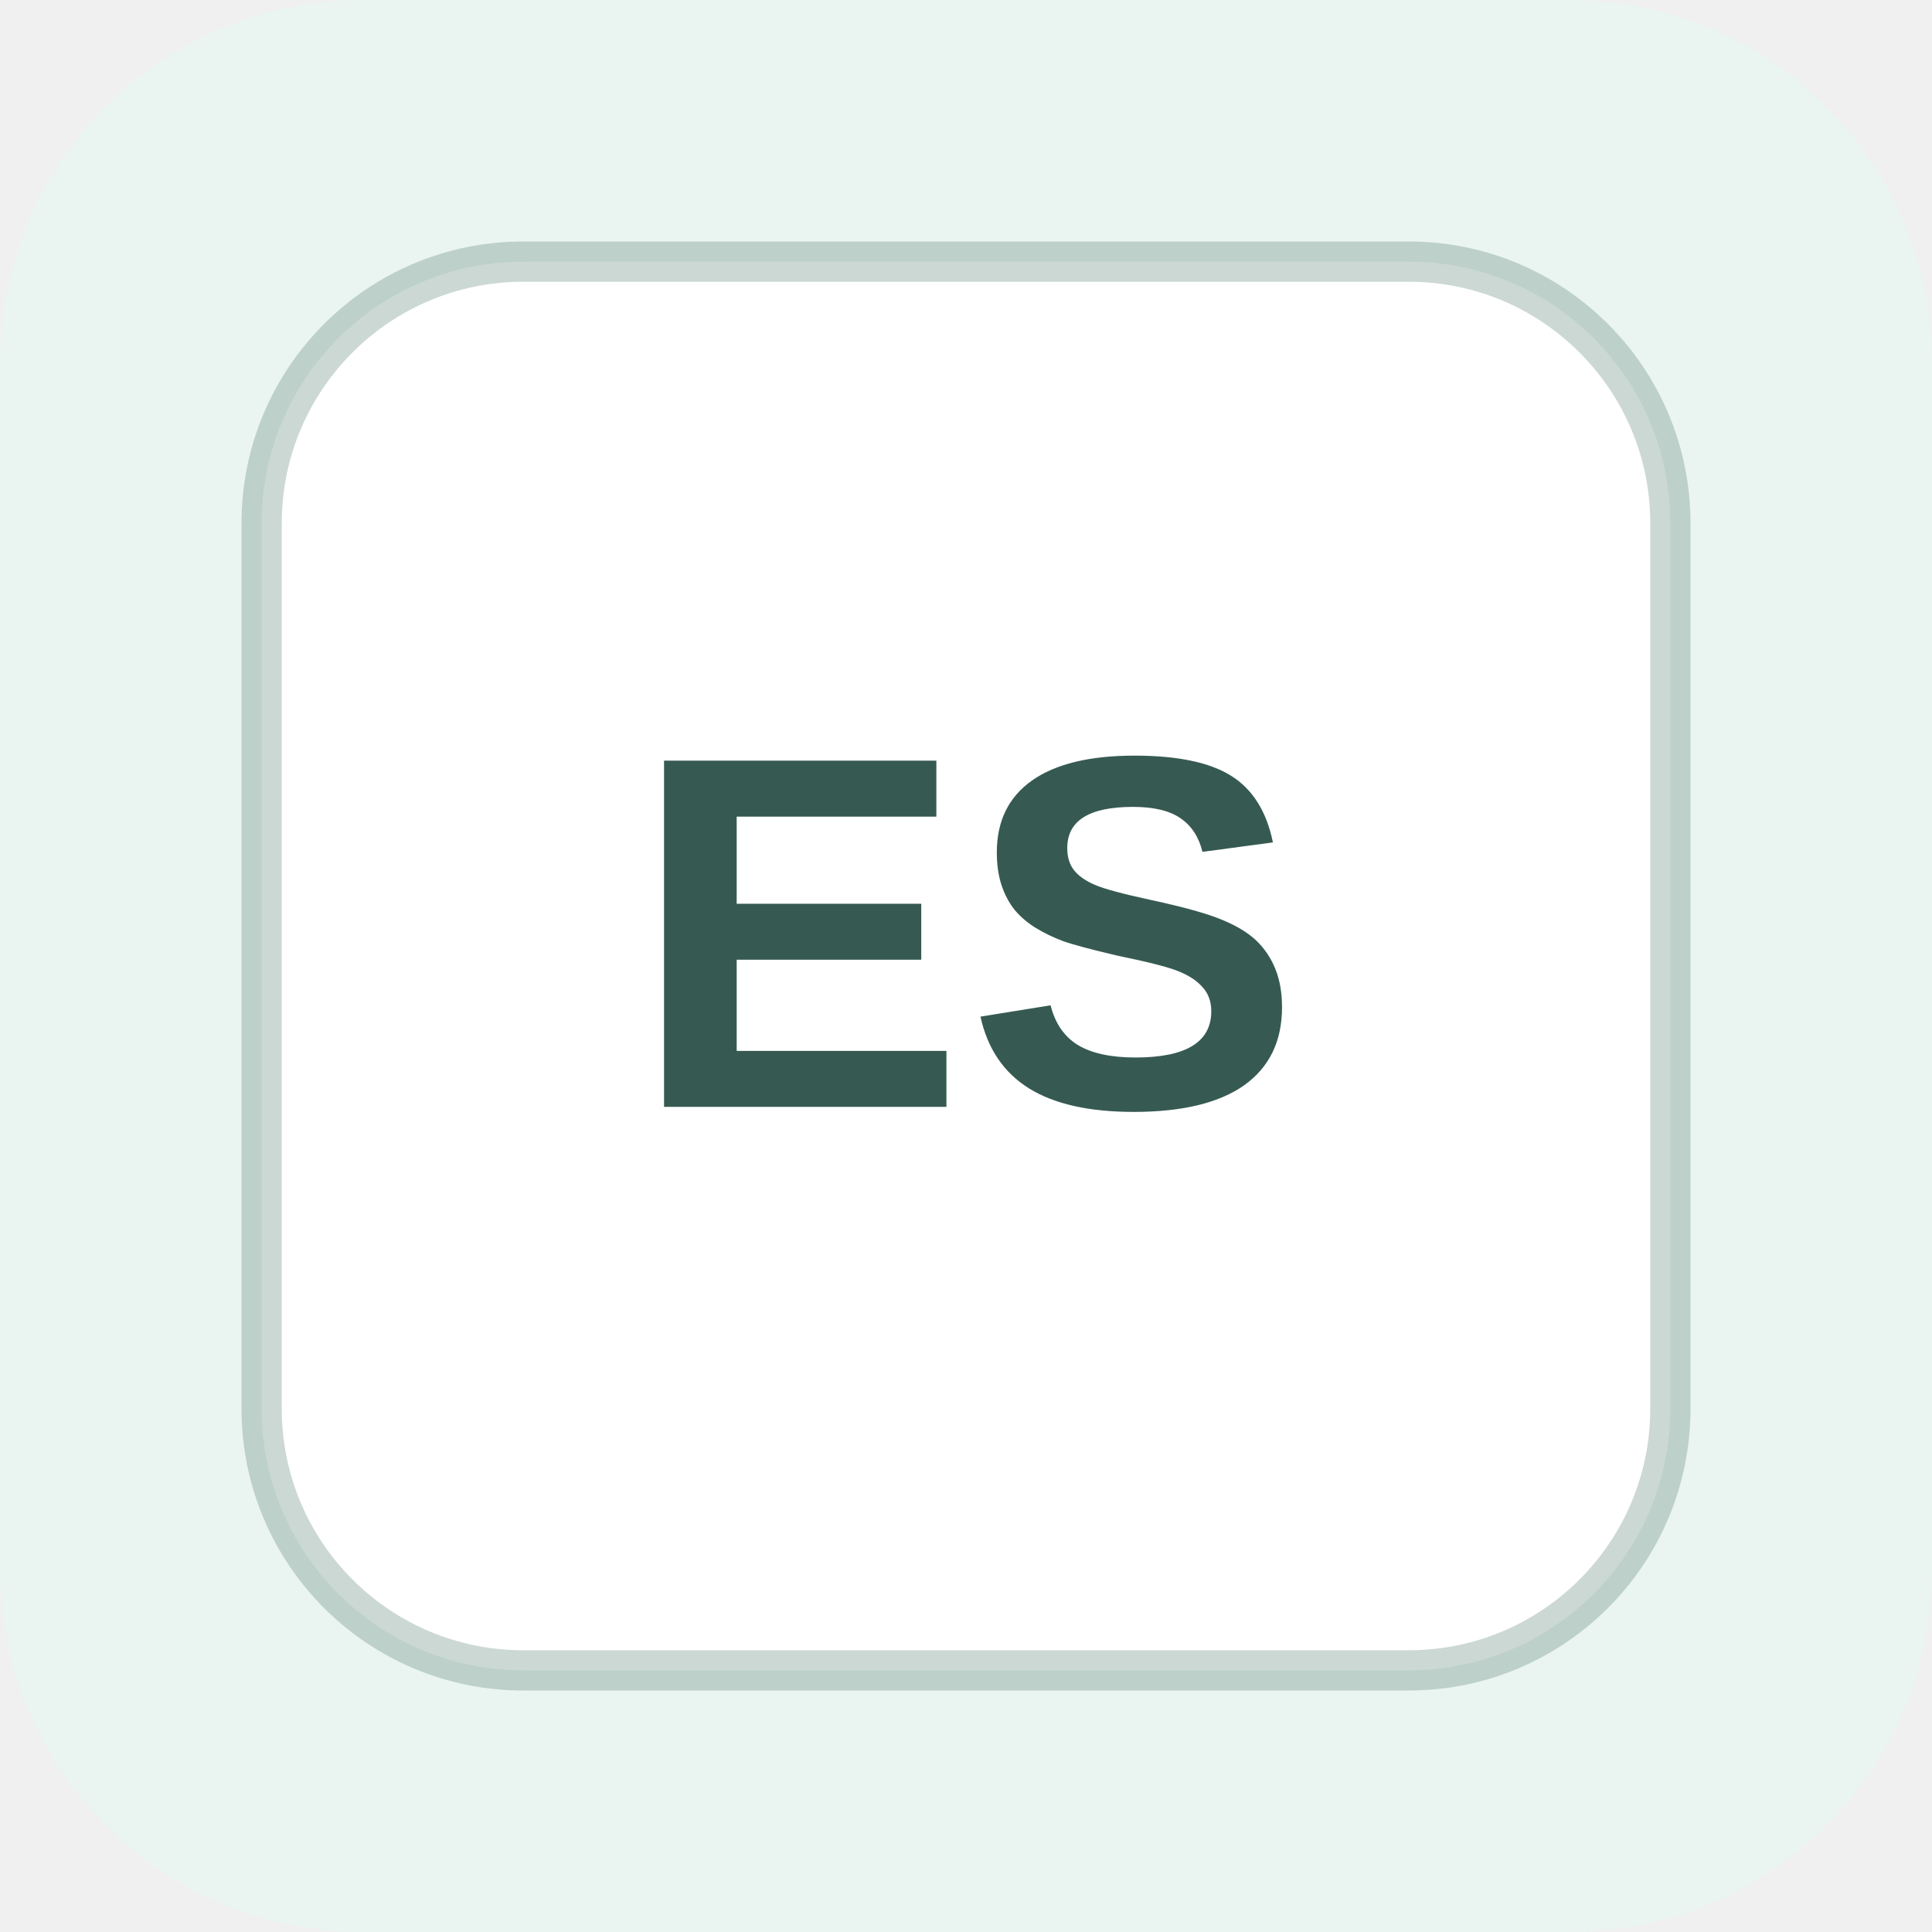
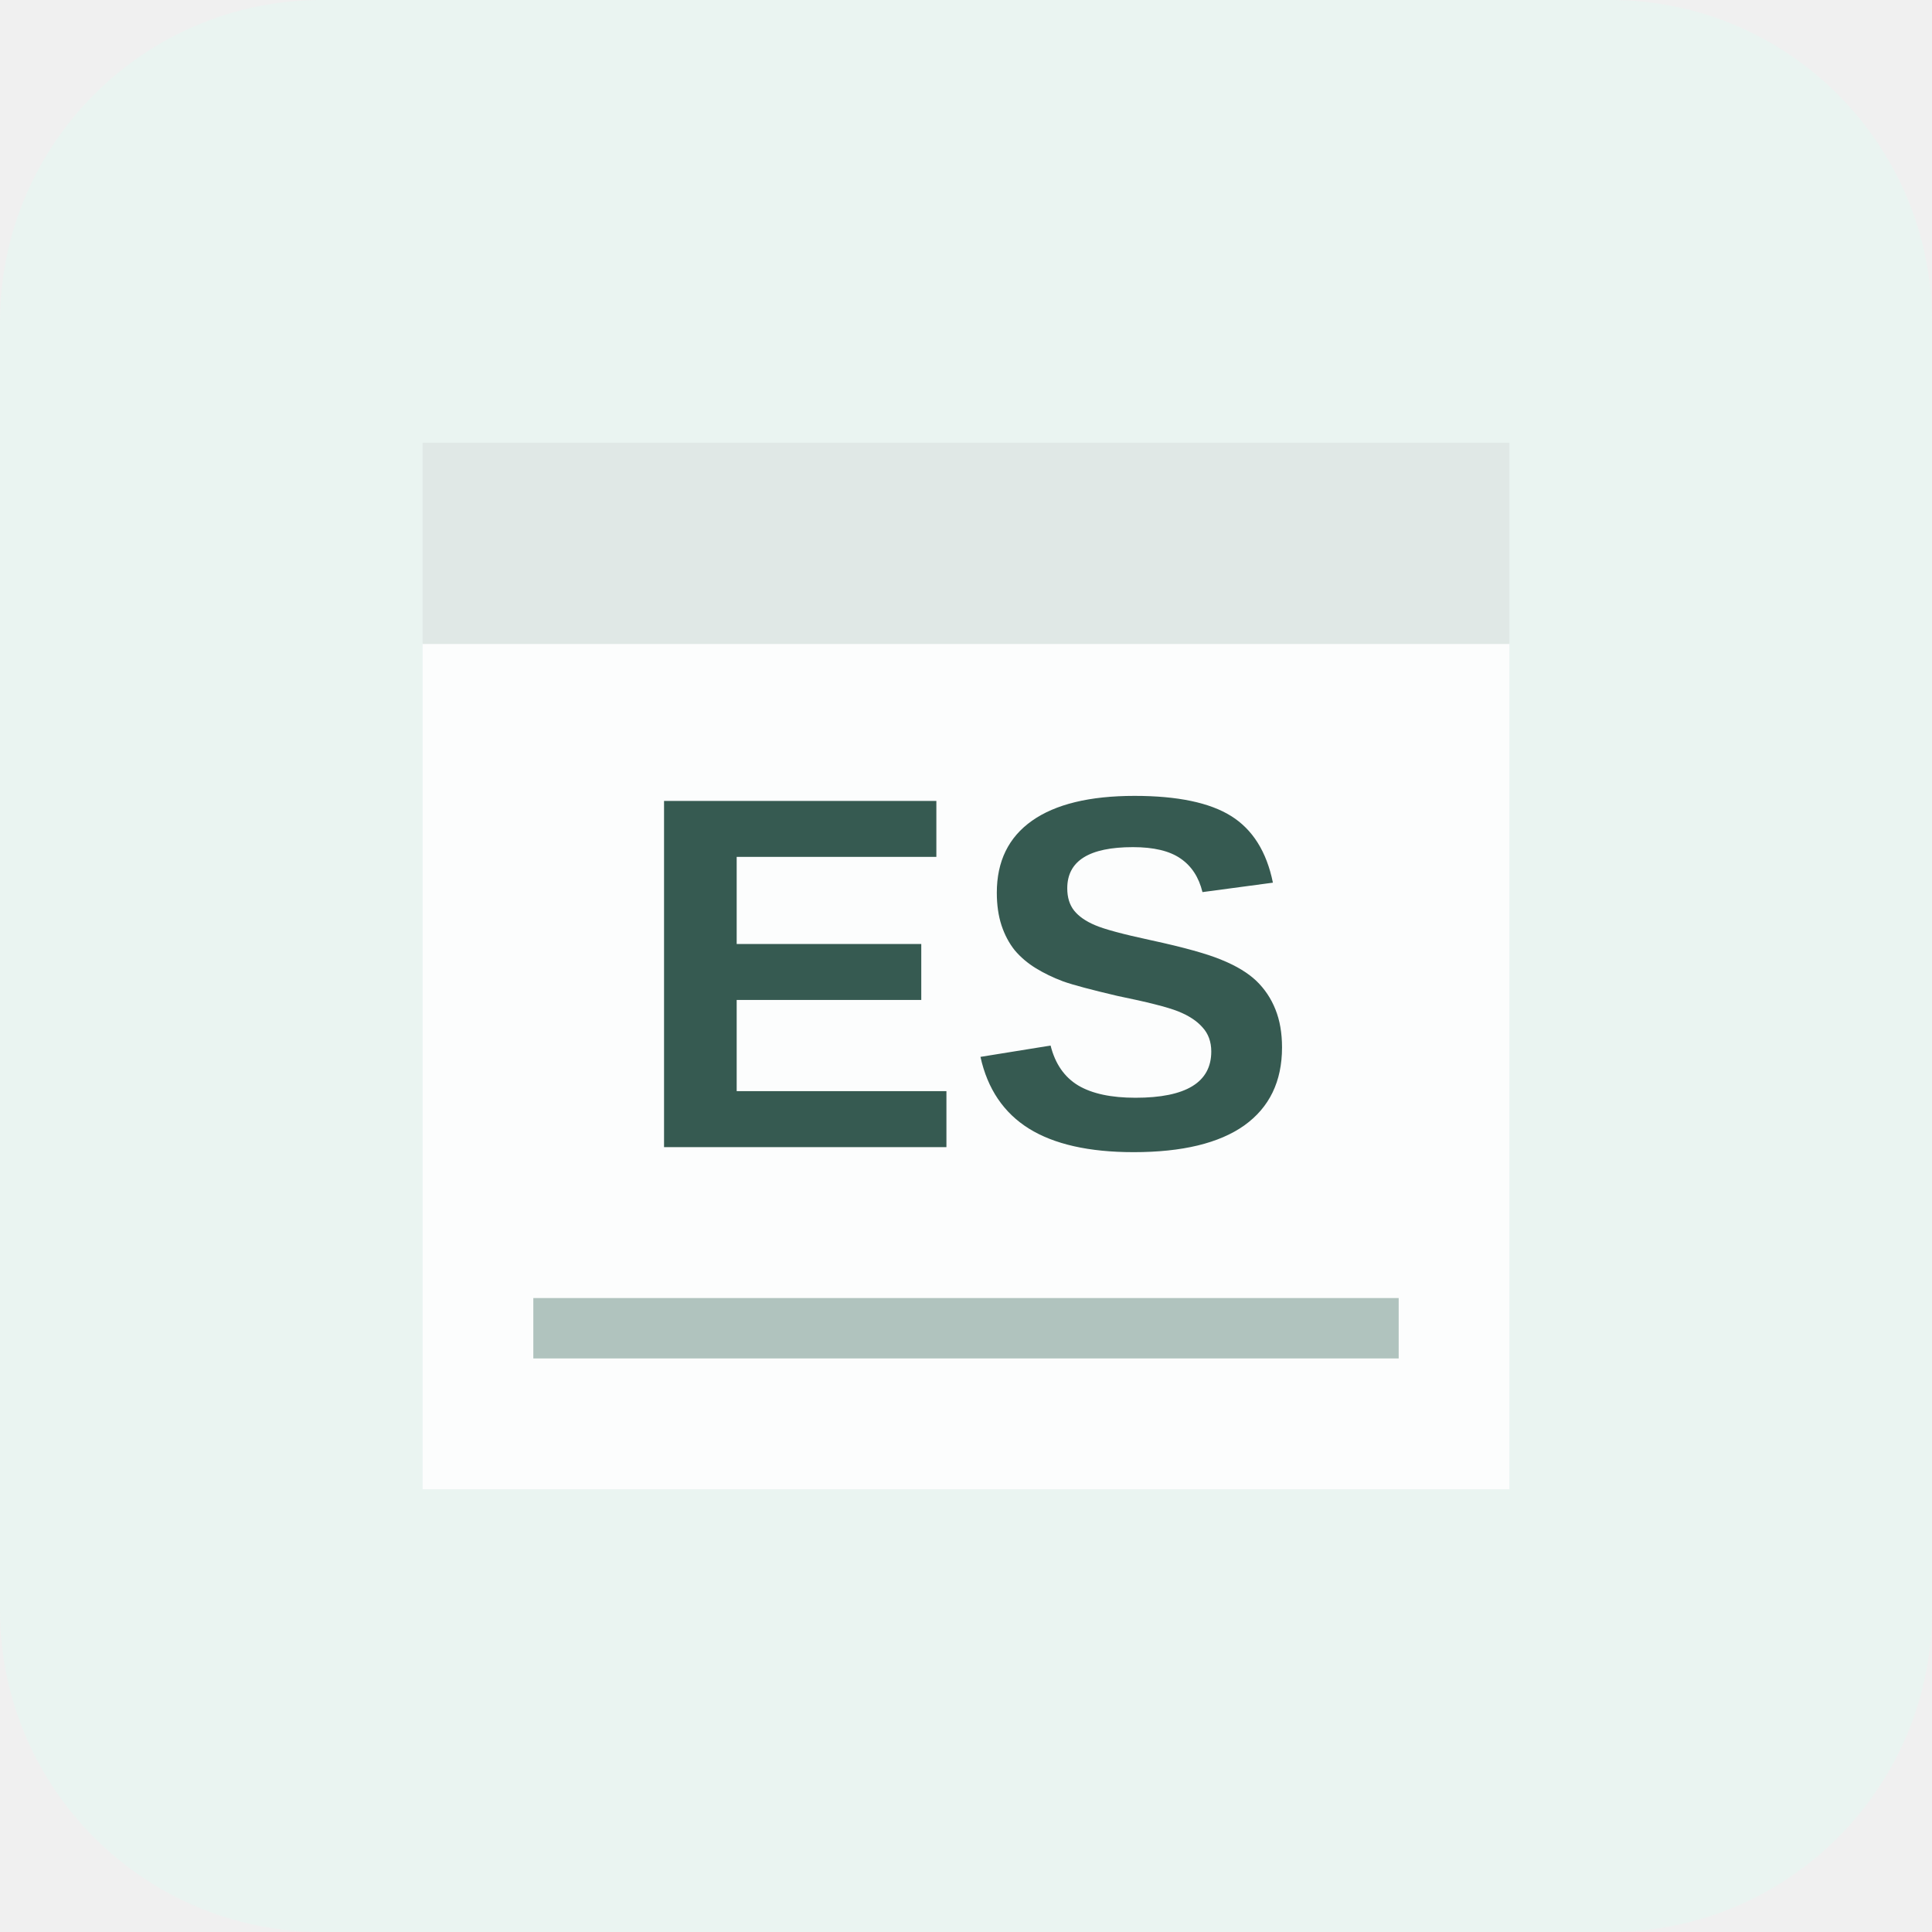
<svg xmlns="http://www.w3.org/2000/svg" width="96" height="96" viewBox="0 0 96 96" role="img" aria-labelledby="title">
-   <rect width="96" height="96" rx="18" fill="#eaf4f1" />
-   <rect x="13" y="13" width="70" height="70" rx="13" fill="#ffffff" stroke="#487267" stroke-opacity="0.28" stroke-width="2" />
-   <text x="48" y="55" fill="#365a51" font-family="IBM Plex Sans, Arial, sans-serif" font-size="25" font-weight="700" text-anchor="middle" letter-spacing="0">ES</text>
+   <rect width="96" height="96" rx="16" fill="#eaf4f1" />
+   <path d="M21 22h54v52H21z" fill="#fff" fill-opacity="0.86" />
+   <path d="M21 22h54v10H21z" fill="#487267" fill-opacity="0.15" />
+   <path d="M28 66h40" stroke="#487267" stroke-opacity="0.42" stroke-width="3" stroke-linecap="square" />
+   <text x="48" y="57" fill="#365a51" font-family="IBM Plex Sans, Arial, sans-serif" font-size="25" font-weight="750" text-anchor="middle" letter-spacing="0">ES</text>
</svg>
